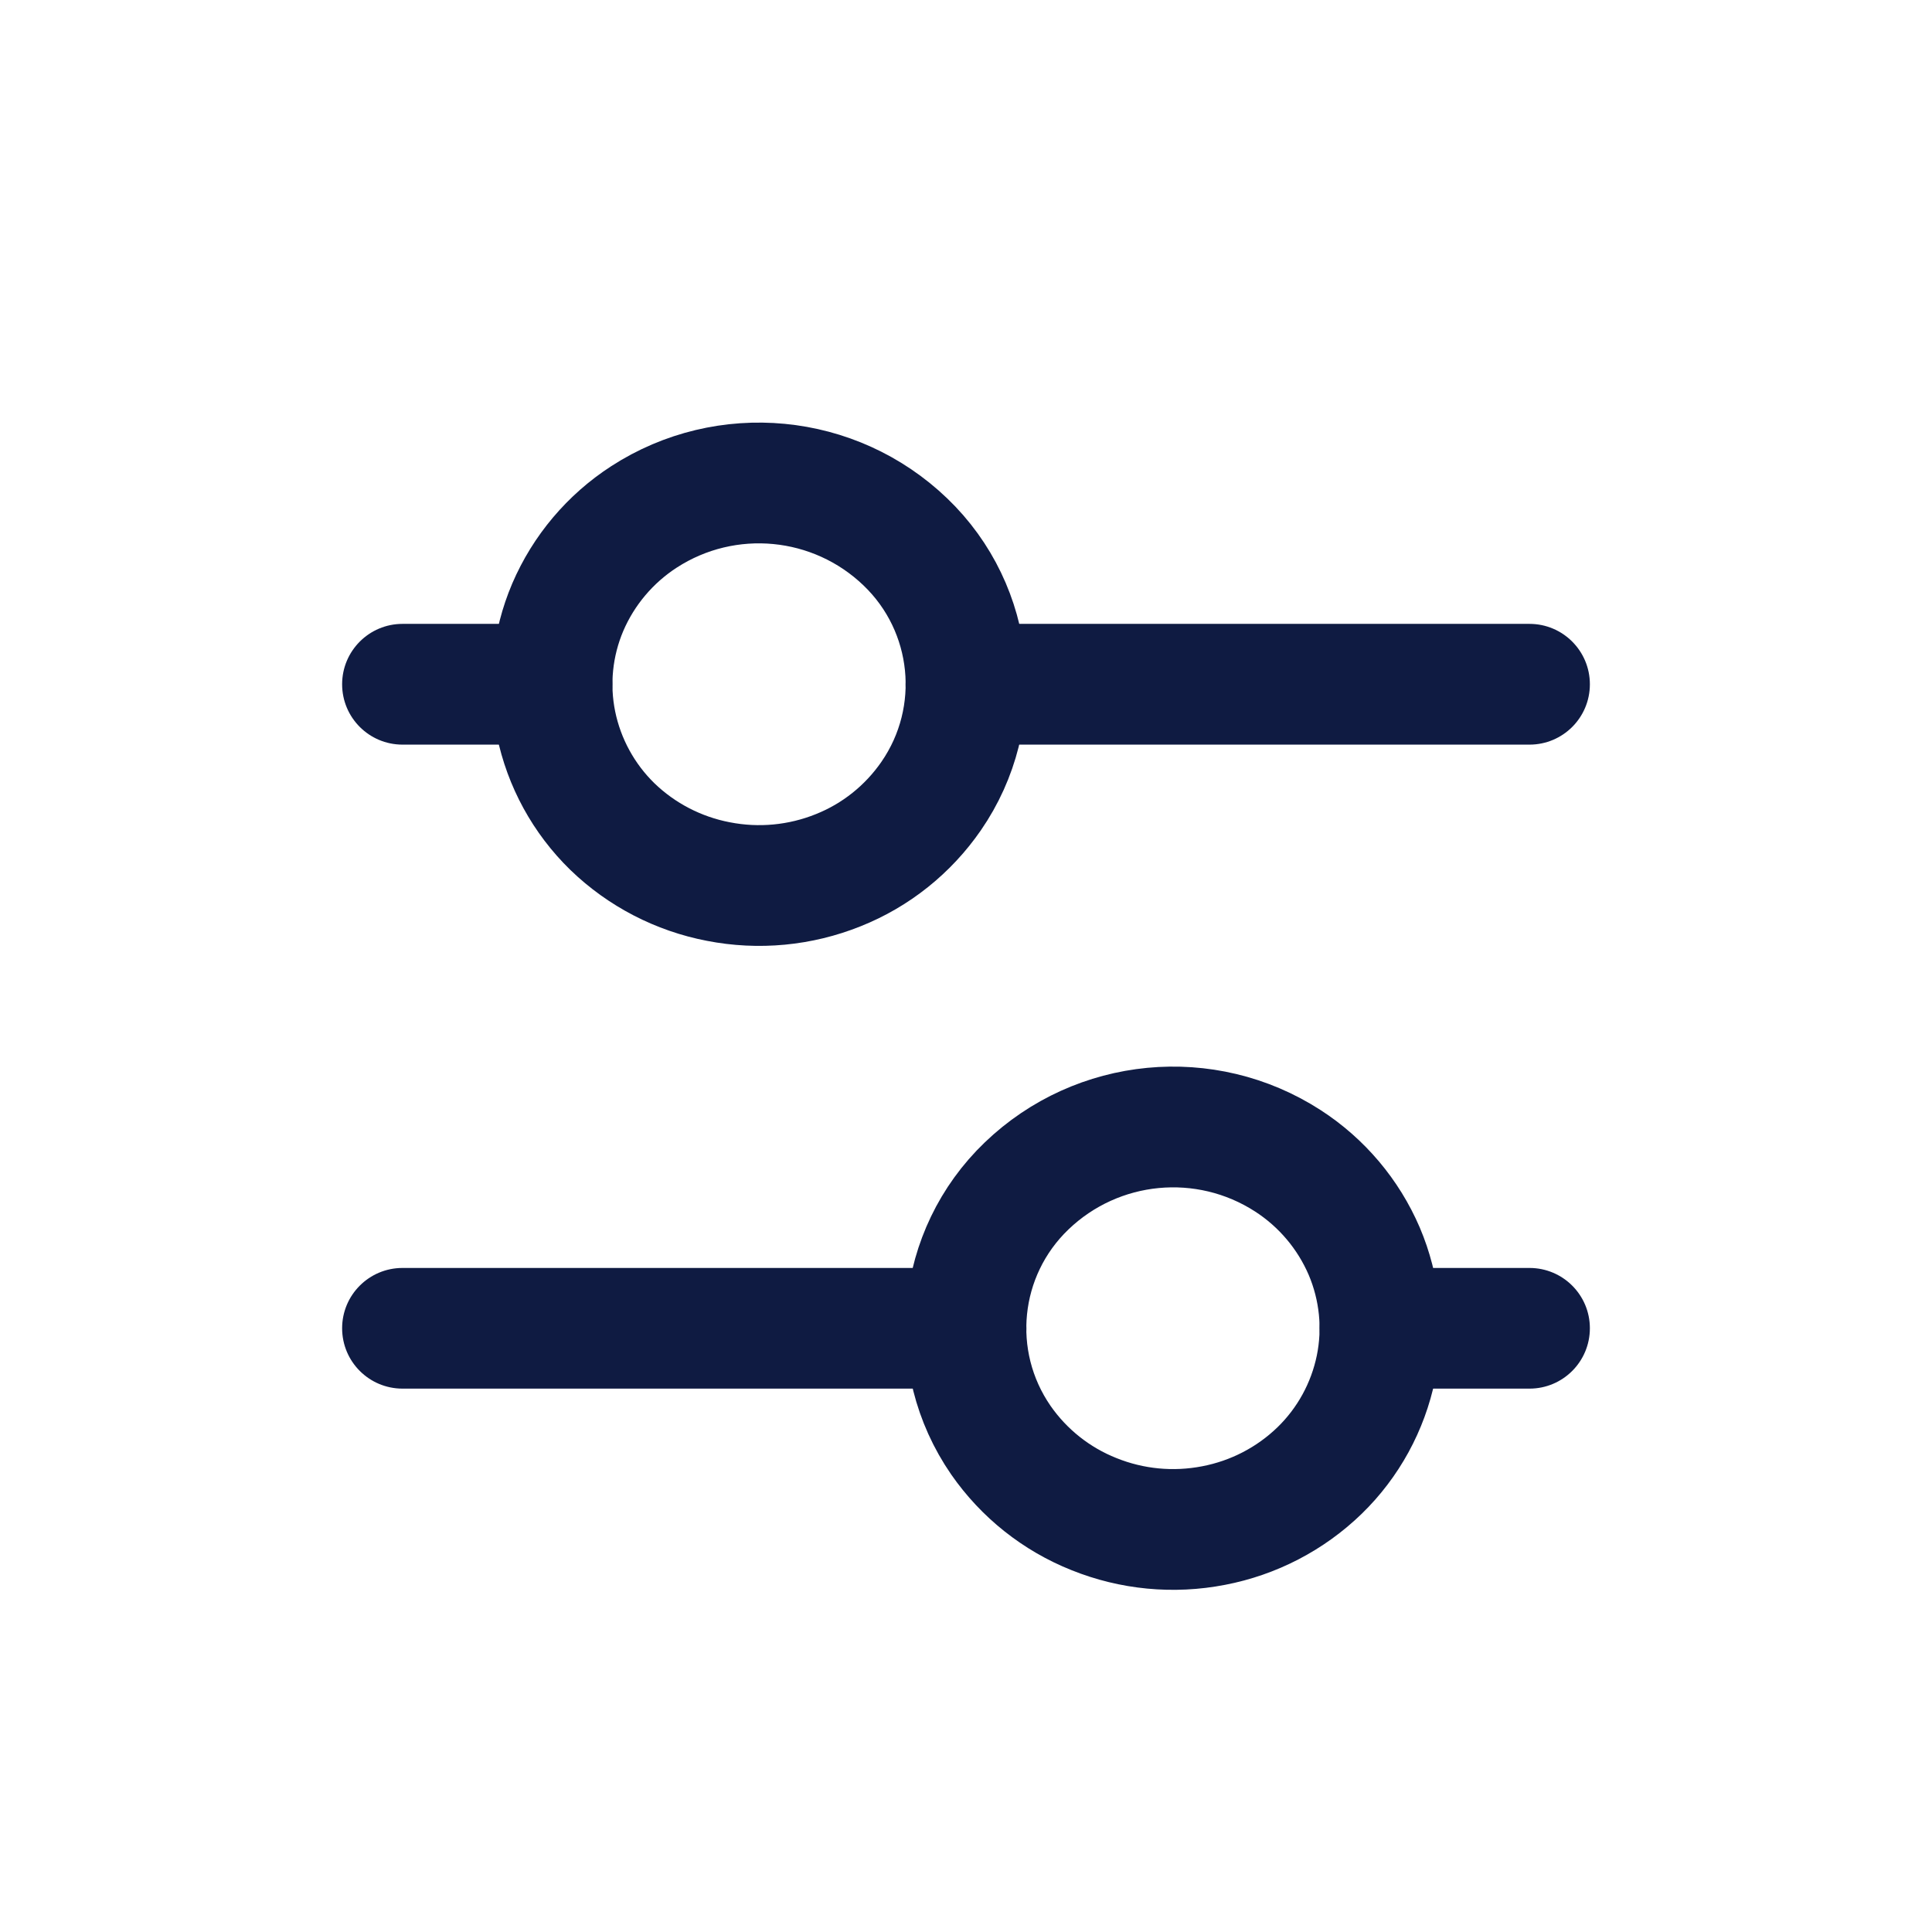
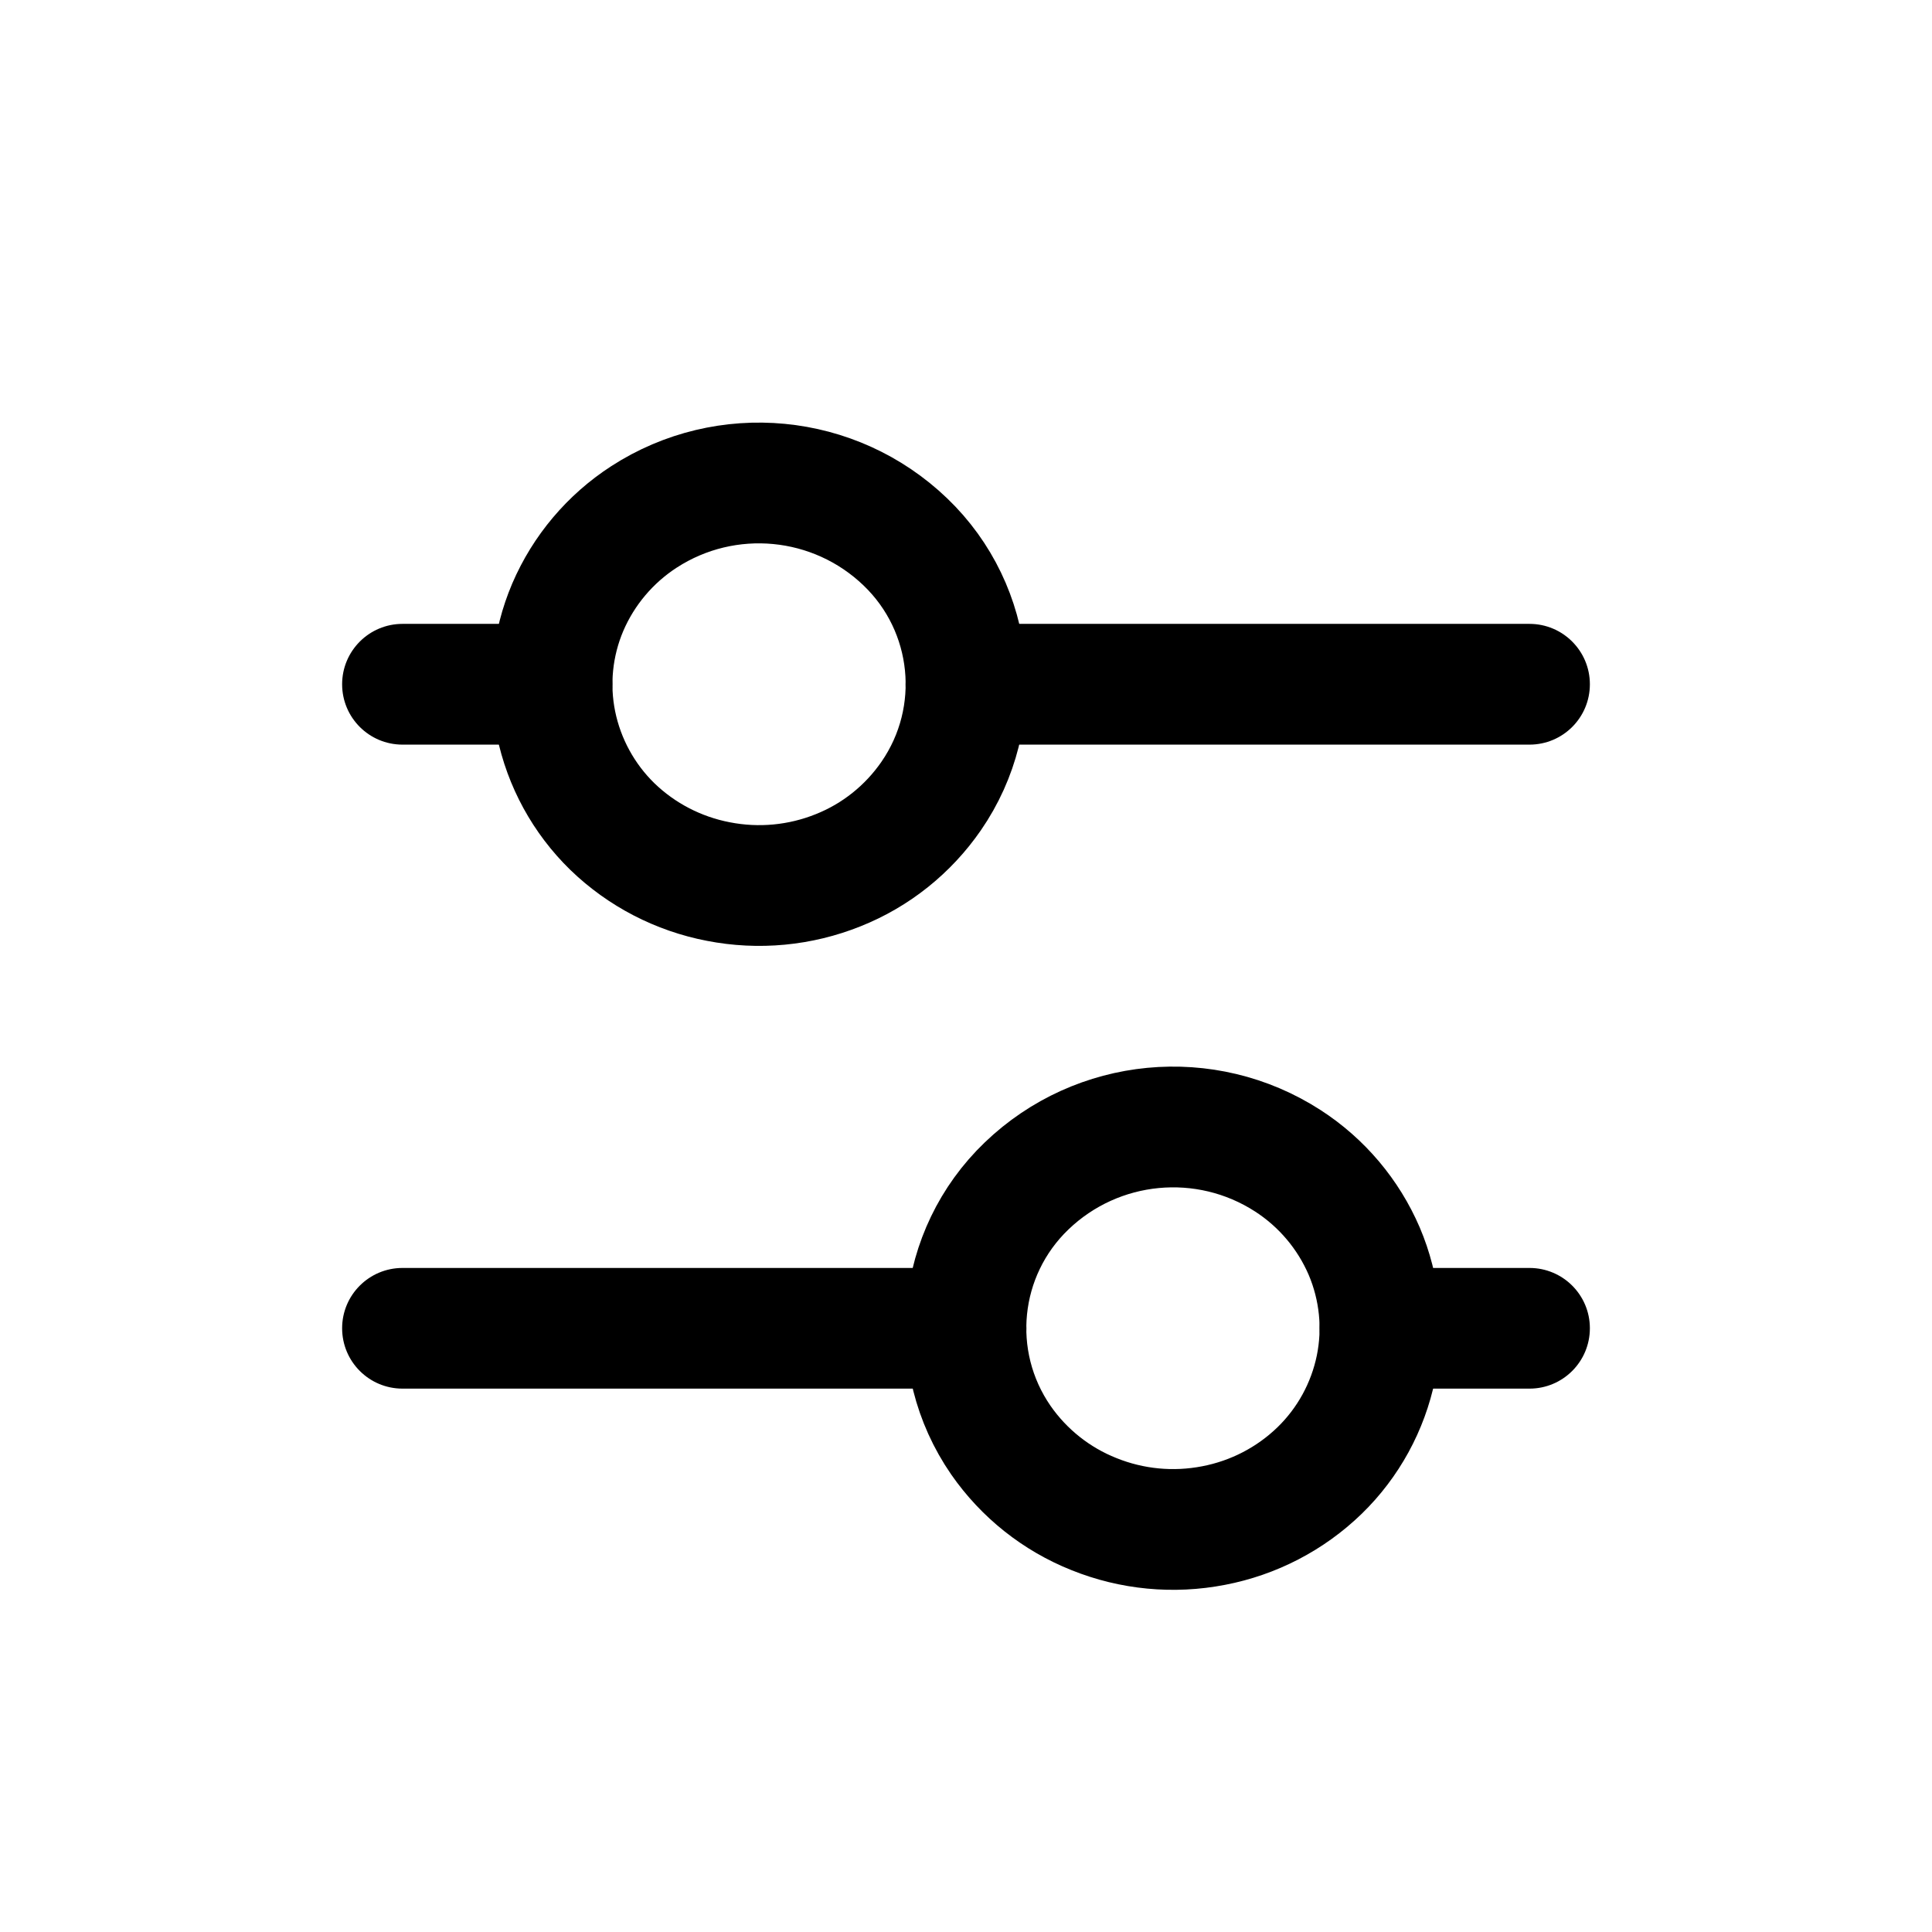
<svg xmlns="http://www.w3.org/2000/svg" width="800px" height="800px" viewBox="0 0 24 24" fill="none">
-   <path fill-rule="evenodd" clip-rule="evenodd" d="M11.567 9.889C12.249 8.901 12.114 7.564 11.247 6.732C10.368 5.888 9.023 5.759 8 6.421C7.58 6.693 7.25 7.084 7.053 7.543C6.859 7.999 6.808 8.503 6.907 8.988C7.007 9.475 7.251 9.921 7.607 10.268C7.97 10.619 8.428 10.856 8.924 10.951C9.424 11.049 9.941 11 10.413 10.81C10.88 10.624 11.281 10.303 11.567 9.889Z" stroke="#0f1b42" stroke-width="1.5" stroke-linecap="round" stroke-linejoin="round" />
-   <path fill-rule="evenodd" clip-rule="evenodd" d="M12.433 17.89C11.75 16.901 11.886 15.564 12.753 14.732C13.632 13.888 14.977 13.759 16 14.421C16.42 14.693 16.75 15.084 16.947 15.543C17.141 15.999 17.192 16.503 17.093 16.988C16.993 17.475 16.749 17.921 16.393 18.267C16.03 18.619 15.572 18.856 15.076 18.951C14.577 19.048 14.061 18.999 13.59 18.809C13.122 18.623 12.72 18.303 12.433 17.89V17.89Z" stroke="#0f1b42" stroke-width="1.5" stroke-linecap="round" stroke-linejoin="round" />
-   <path d="M12 7.75C11.586 7.75 11.25 8.086 11.25 8.5C11.25 8.915 11.586 9.25 12 9.25V7.75ZM19 9.25C19.414 9.25 19.75 8.915 19.75 8.5C19.75 8.086 19.414 7.75 19 7.75V9.25ZM6.857 9.25C7.271 9.25 7.607 8.915 7.607 8.5C7.607 8.086 7.271 7.75 6.857 7.75V9.25ZM5 7.75C4.586 7.75 4.25 8.086 4.25 8.5C4.25 8.915 4.586 9.25 5 9.25V7.75ZM12 17.25C12.414 17.25 12.75 16.915 12.75 16.5C12.75 16.086 12.414 15.751 12 15.751V17.25ZM5 15.751C4.586 15.751 4.25 16.086 4.25 16.5C4.25 16.915 4.586 17.25 5 17.25V15.751ZM17.143 15.751C16.729 15.751 16.393 16.086 16.393 16.5C16.393 16.915 16.729 17.25 17.143 17.25V15.751ZM19 17.25C19.414 17.25 19.75 16.915 19.75 16.5C19.75 16.086 19.414 15.751 19 15.751V17.25ZM12 9.25H19V7.75H12V9.25ZM6.857 7.75H5V9.25H6.857V7.75ZM12 15.751H5V17.25H12V15.751ZM17.143 17.25H19V15.751H17.143V17.25Z" fill="#0f1b42" />
+   <path fill-rule="evenodd" clip-rule="evenodd" d="M11.567 9.889C12.249 8.901 12.114 7.564 11.247 6.732C10.368 5.888 9.023 5.759 8 6.421C7.58 6.693 7.25 7.084 7.053 7.543C6.859 7.999 6.808 8.503 6.907 8.988C7.007 9.475 7.251 9.921 7.607 10.268C7.97 10.619 8.428 10.856 8.924 10.951C9.424 11.049 9.941 11 10.413 10.81C10.88 10.624 11.281 10.303 11.567 9.889Z" stroke="currentColor" stroke-width="1.5" stroke-linecap="round" stroke-linejoin="round" />
+   <path fill-rule="evenodd" clip-rule="evenodd" d="M12.433 17.89C11.75 16.901 11.886 15.564 12.753 14.732C13.632 13.888 14.977 13.759 16 14.421C16.42 14.693 16.75 15.084 16.947 15.543C17.141 15.999 17.192 16.503 17.093 16.988C16.993 17.475 16.749 17.921 16.393 18.267C16.03 18.619 15.572 18.856 15.076 18.951C14.577 19.048 14.061 18.999 13.59 18.809C13.122 18.623 12.72 18.303 12.433 17.89V17.89Z" stroke="currentColor" stroke-width="1.5" stroke-linecap="round" stroke-linejoin="round" />
+   <path d="M12 7.75C11.586 7.75 11.25 8.086 11.25 8.5C11.25 8.915 11.586 9.25 12 9.25V7.75ZM19 9.25C19.414 9.25 19.75 8.915 19.75 8.5C19.75 8.086 19.414 7.75 19 7.75V9.25ZM6.857 9.25C7.271 9.25 7.607 8.915 7.607 8.5C7.607 8.086 7.271 7.75 6.857 7.75V9.25ZM5 7.75C4.586 7.75 4.25 8.086 4.25 8.5C4.25 8.915 4.586 9.25 5 9.25V7.75ZM12 17.25C12.414 17.25 12.75 16.915 12.75 16.5C12.75 16.086 12.414 15.751 12 15.751V17.25ZM5 15.751C4.586 15.751 4.25 16.086 4.25 16.5C4.25 16.915 4.586 17.25 5 17.25V15.751ZM17.143 15.751C16.729 15.751 16.393 16.086 16.393 16.5C16.393 16.915 16.729 17.25 17.143 17.25V15.751ZM19 17.25C19.414 17.25 19.75 16.915 19.75 16.5C19.75 16.086 19.414 15.751 19 15.751V17.25ZM12 9.25H19V7.75H12V9.25ZM6.857 7.75H5V9.25H6.857V7.75ZM12 15.751H5V17.25H12V15.751ZM17.143 17.25H19V15.751H17.143V17.25Z" fill="currentColor" />
</svg>
